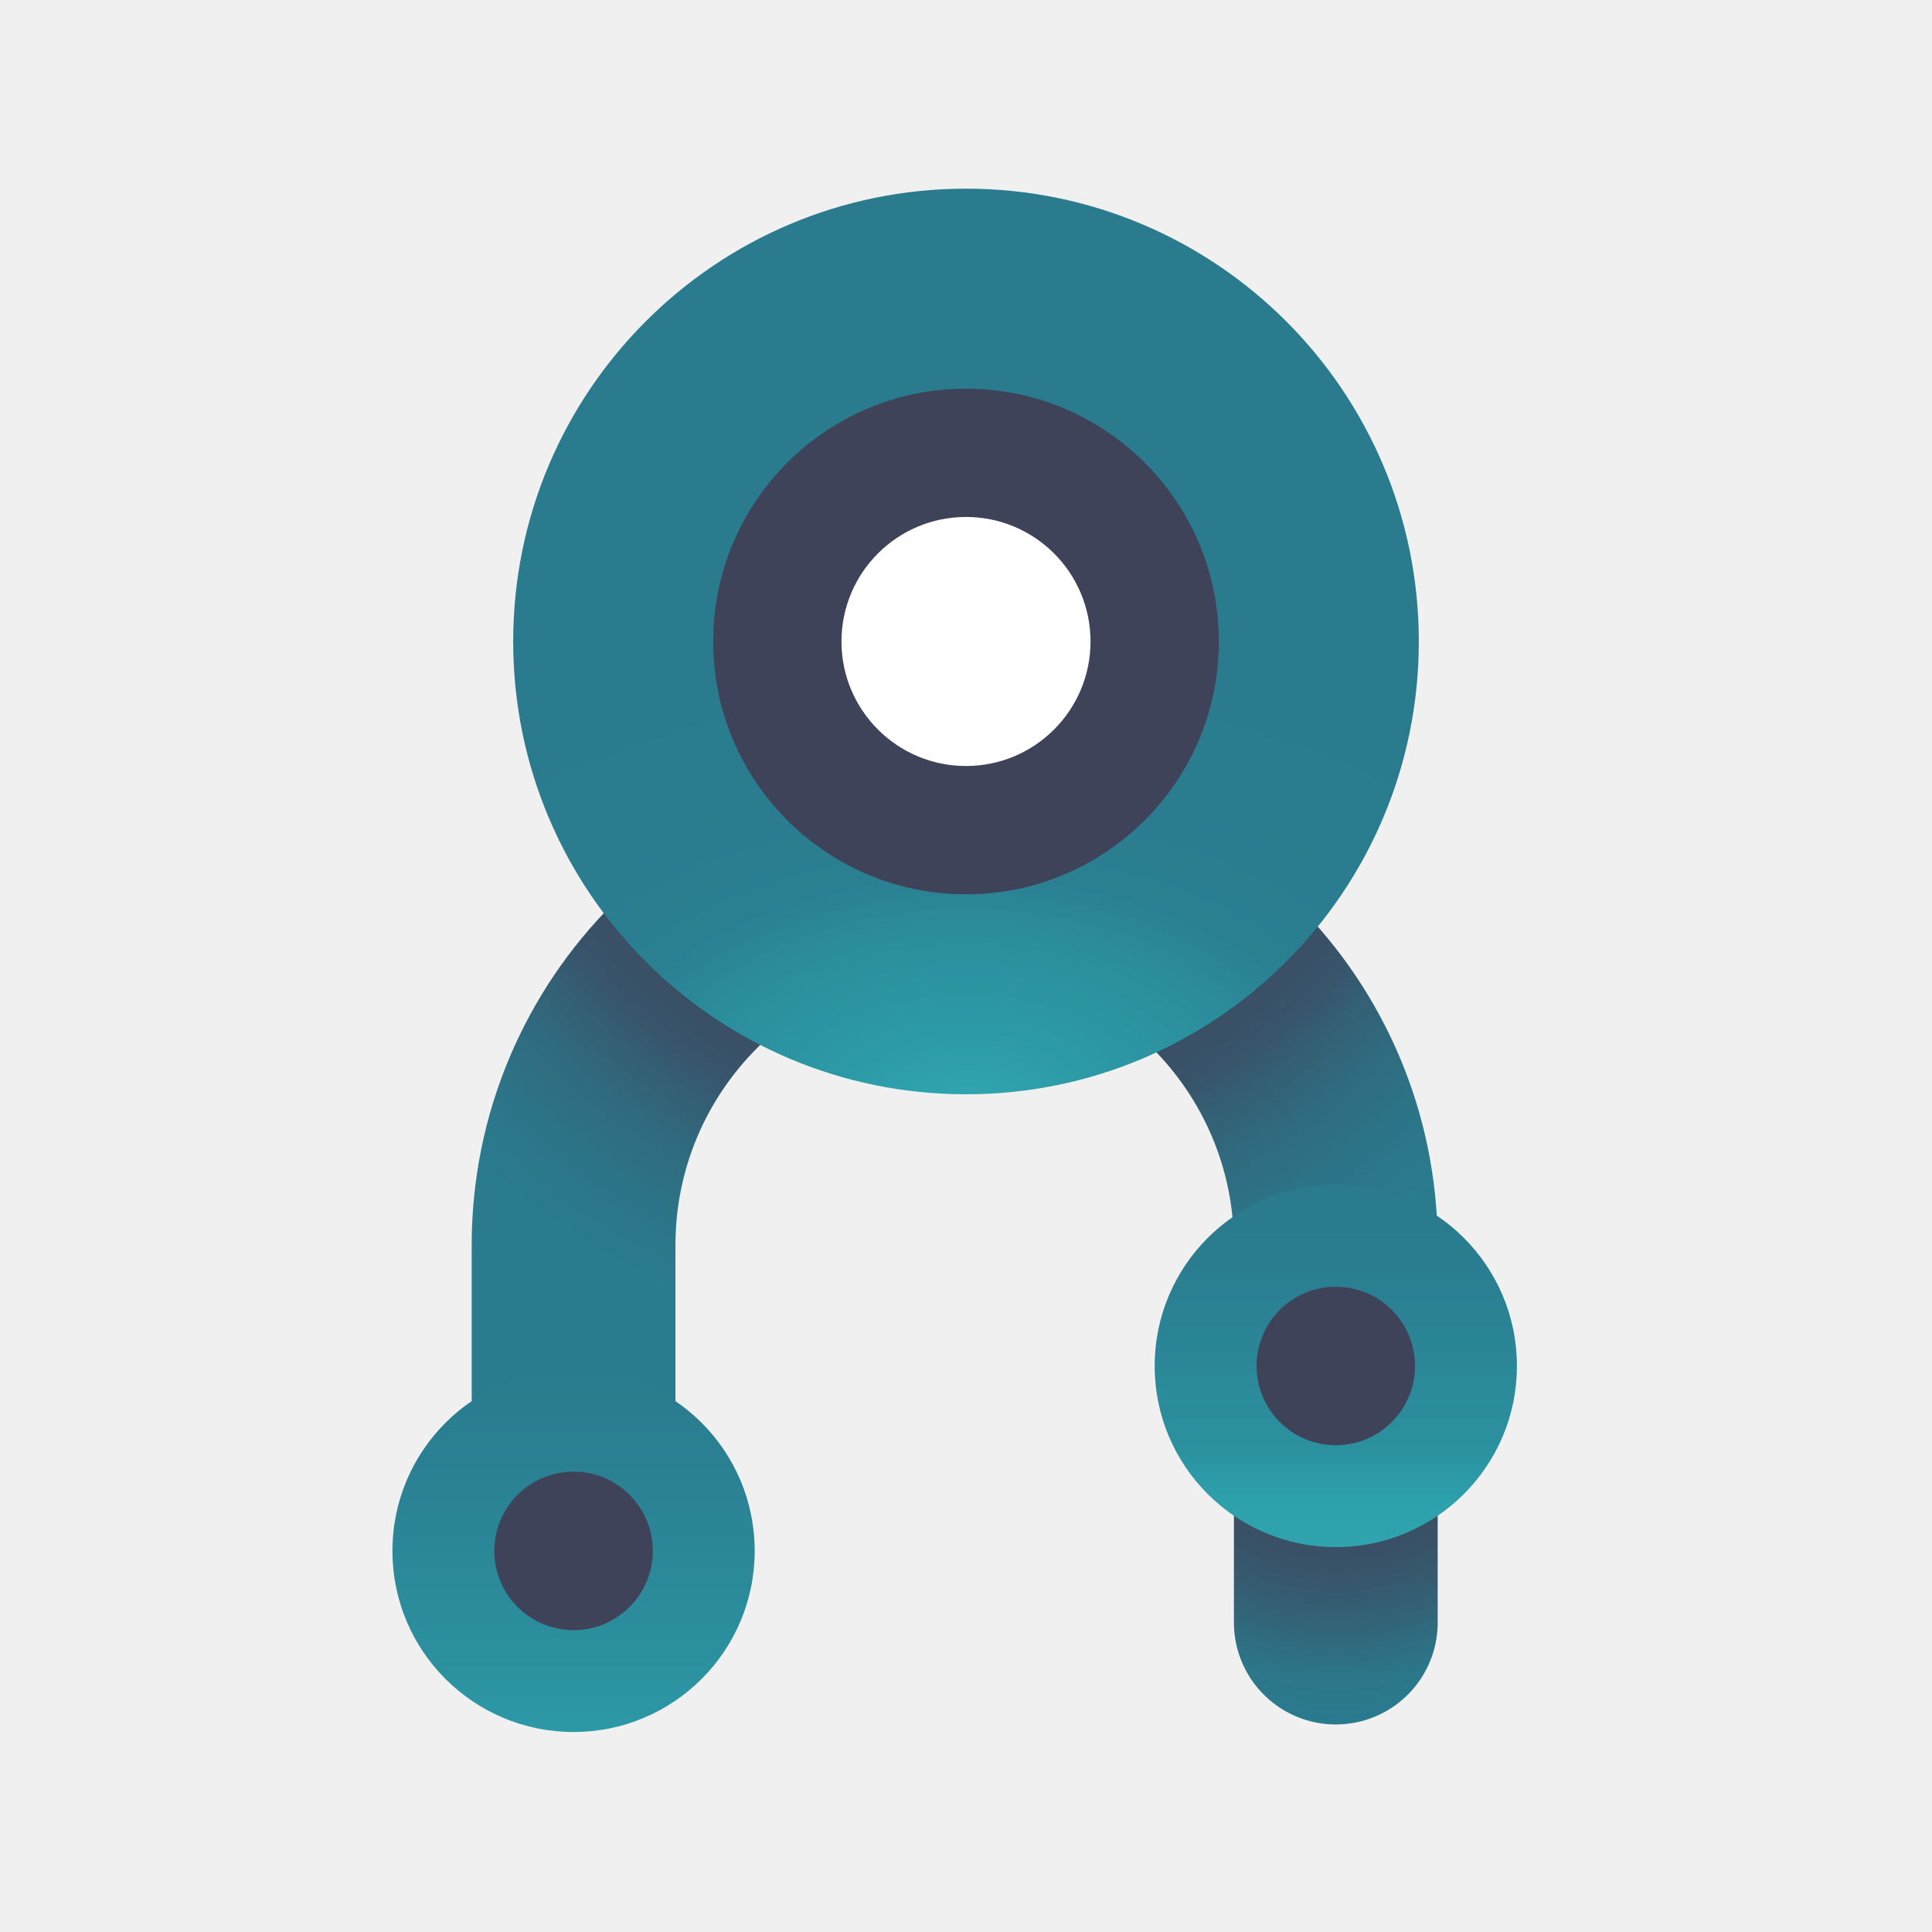
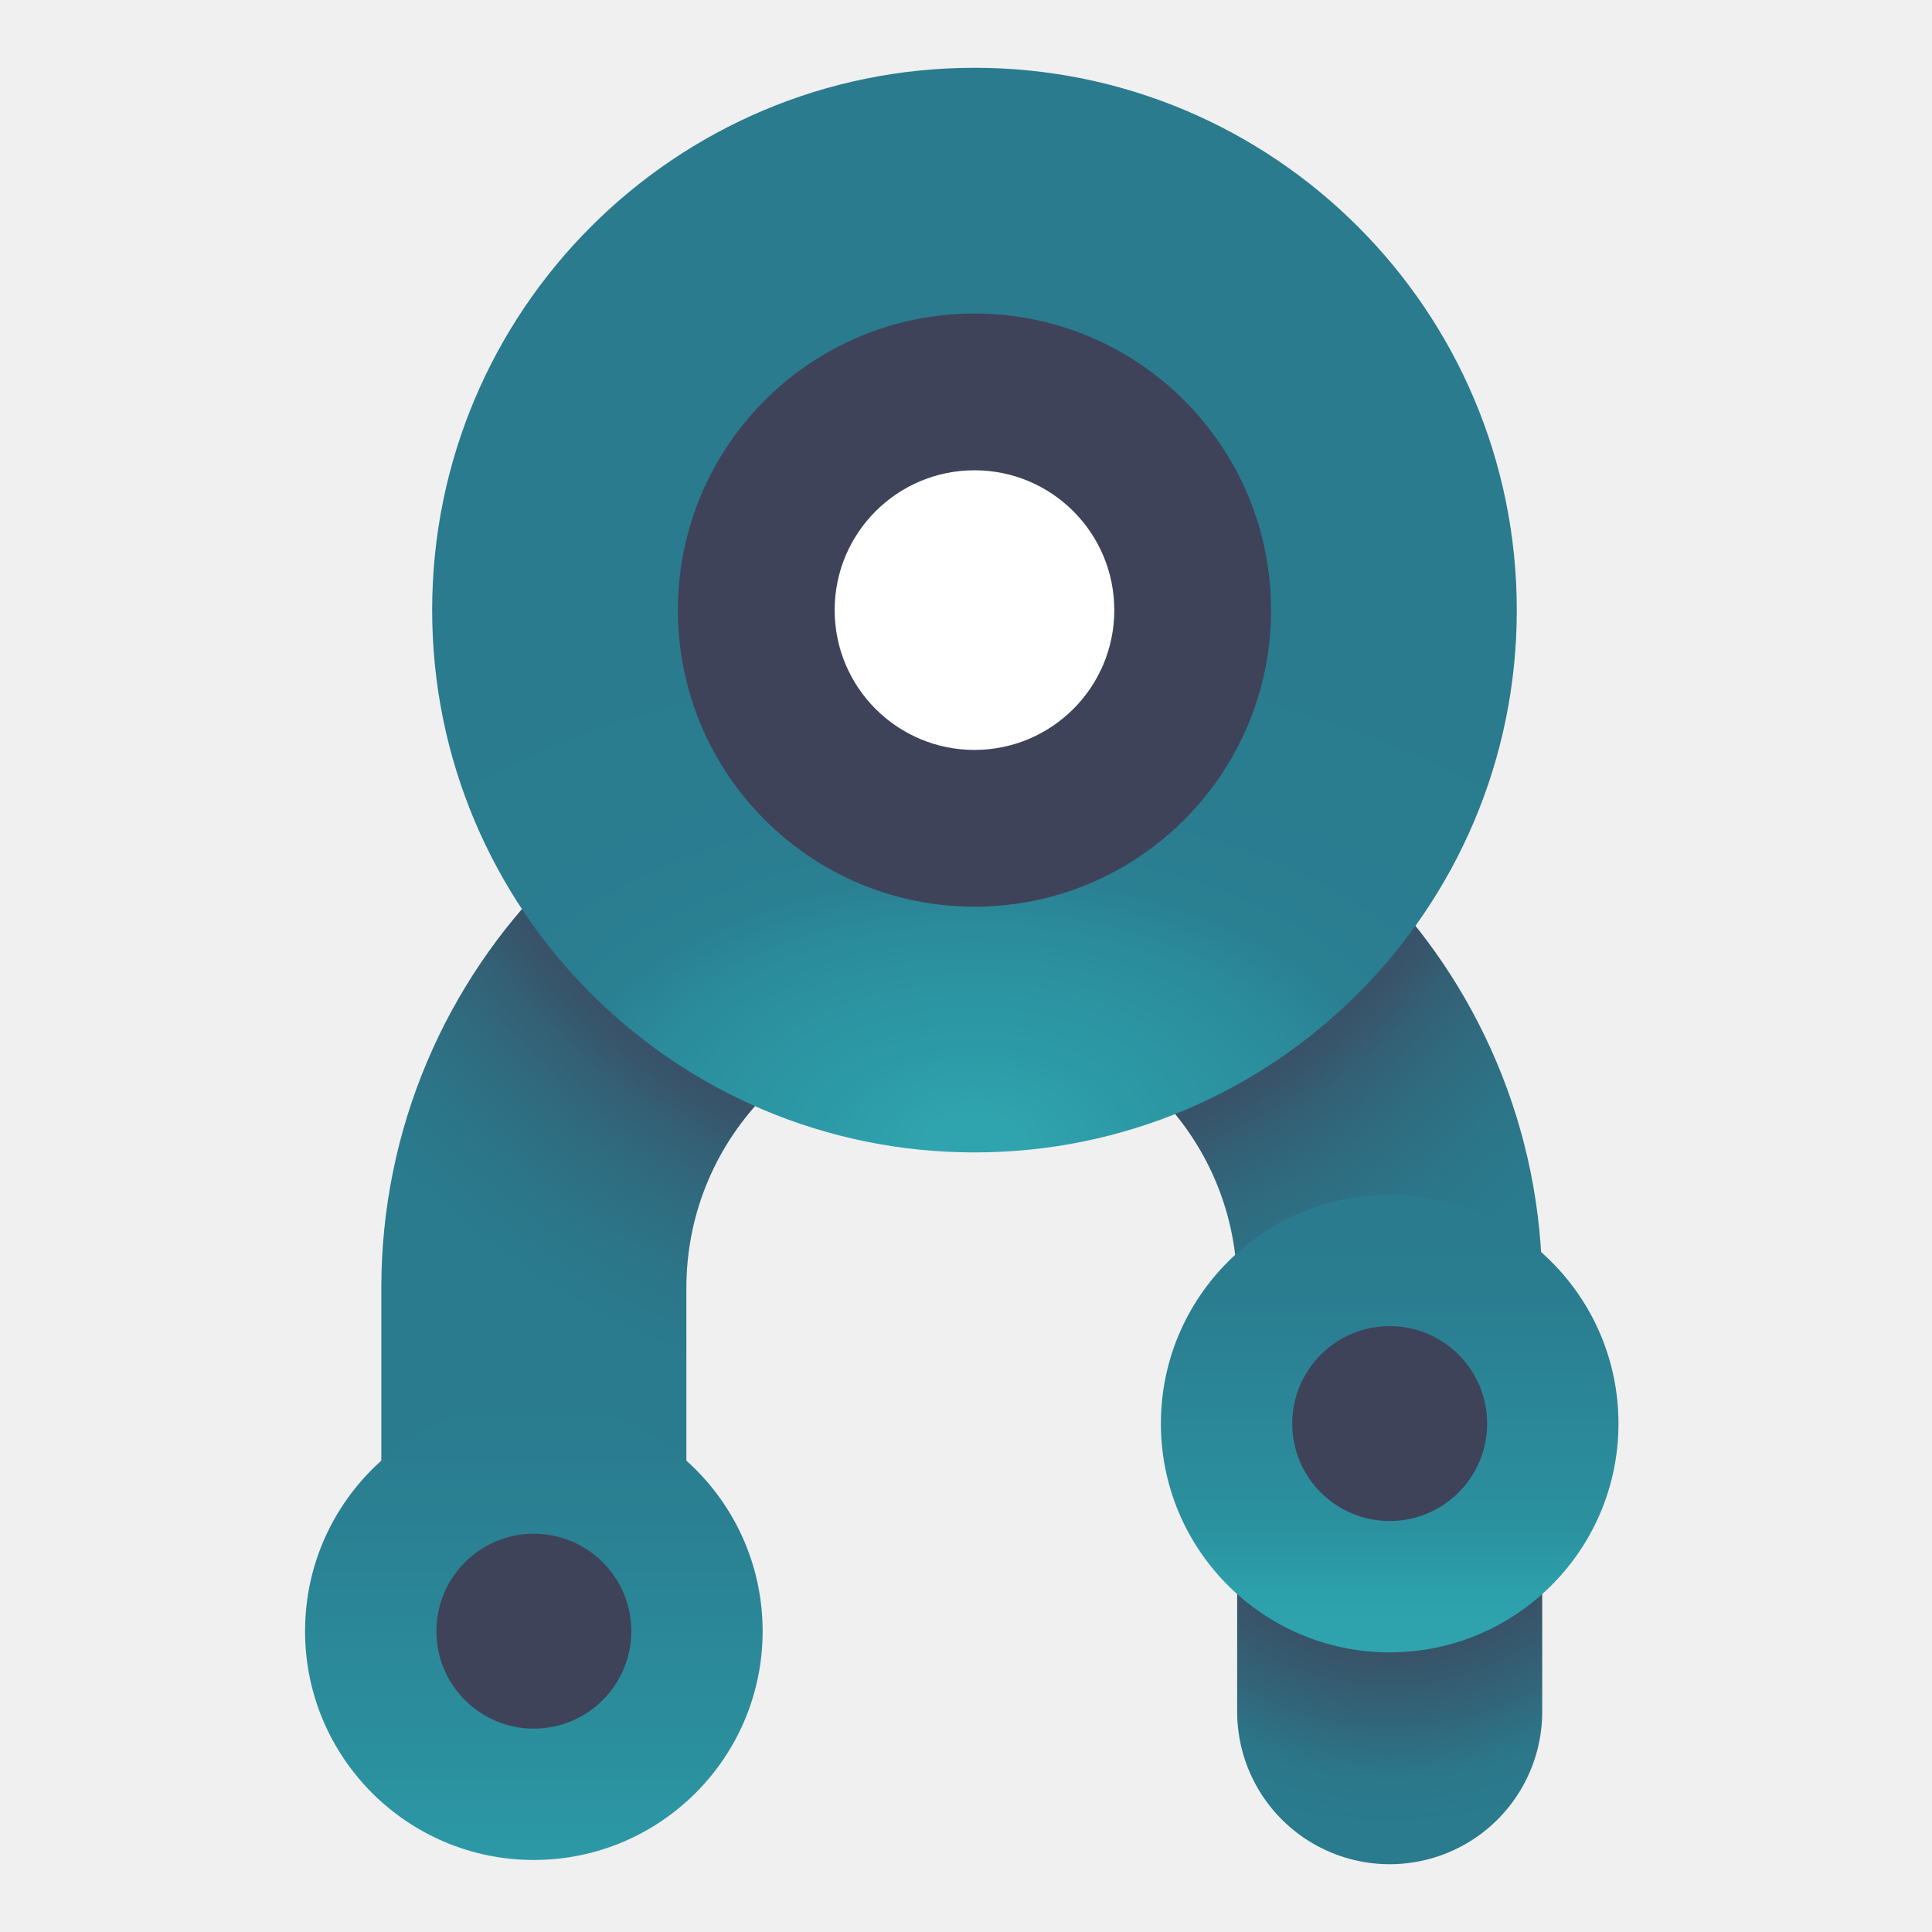
- <svg xmlns="http://www.w3.org/2000/svg" viewBox="0 0 512 512" width="512" height="512">
+ <svg xmlns="http://www.w3.org/2000/svg" viewBox="26 30 456 448" width="512" height="512">
  <defs>
    <radialGradient id="head" gradientUnits="userSpaceOnUse" cx="256" cy="296" r="130" gradientTransform="translate(256 296) scale(1.6 1) translate(-256 -296)">
      <stop offset=".046" stop-color="#30A4AE" />
      <stop offset=".18" stop-color="#2C9AA6" />
      <stop offset=".285" stop-color="#2C93A1" />
      <stop offset=".39" stop-color="#2B8C9B" />
      <stop offset=".5" stop-color="#2A7F91" />
      <stop offset=".73" stop-color="#2A7C8F" />
      <stop offset="1" stop-color="#2A7B8E" />
    </radialGradient>
-     <linearGradient id="nodeL" gradientUnits="userSpaceOnUse" x1="152" y1="363" x2="152" y2="459">
+     <linearGradient id="nodeL" gradientUnits="userSpaceOnUse" x1="152" y1="357" x2="152" y2="465">
      <stop offset="0" stop-color="#2A7B8E" />
      <stop offset=".25" stop-color="#2A8092" />
      <stop offset=".76" stop-color="#2B8F9D" />
      <stop offset=".91" stop-color="#2C95A3" />
      <stop offset="1" stop-color="#2C99A6" />
    </linearGradient>
-     <linearGradient id="nodeR" gradientUnits="userSpaceOnUse" x1="354" y1="314" x2="354" y2="410">
+     <linearGradient id="nodeR" gradientUnits="userSpaceOnUse" x1="354" y1="308" x2="354" y2="416">
      <stop offset=".06" stop-color="#2A7B8E" />
      <stop offset=".2" stop-color="#2A7C8F" />
      <stop offset=".73" stop-color="#2B919F" />
      <stop offset=".8" stop-color="#2C99A6" />
      <stop offset=".88" stop-color="#2CA1AC" />
      <stop offset="1" stop-color="#30A4AE" />
    </linearGradient>
    <radialGradient id="tail" gradientUnits="userSpaceOnUse" cx="354" cy="362" r="95">
      <stop offset=".5" stop-color="#3A4F65" />
      <stop offset=".58" stop-color="#385469" />
      <stop offset=".65" stop-color="#355B70" />
      <stop offset=".73" stop-color="#326478" />
      <stop offset=".87" stop-color="#2C7689" />
      <stop offset="1" stop-color="#2A7B8E" />
    </radialGradient>
    <radialGradient id="headShade" gradientUnits="userSpaceOnUse" cx="256" cy="170" r="190">
      <stop offset=".63" stop-color="#3E435A" stop-opacity=".78" />
      <stop offset=".69" stop-color="#3E435A" stop-opacity=".7" />
      <stop offset=".74" stop-color="#3E435A" stop-opacity=".5" />
      <stop offset=".81" stop-color="#3E435A" stop-opacity=".3" />
      <stop offset=".91" stop-color="#3E435A" stop-opacity=".1" />
      <stop offset="1" stop-color="#3E435A" stop-opacity="0" />
    </radialGradient>
    <path id="armPath" d="M152 411V330A101 101 0 0 1 354 330V362" />
    <mask id="armMask" maskUnits="userSpaceOnUse" x="0" y="0" width="512" height="512">
-       <use href="#armPath" fill="none" stroke="#fff" stroke-width="54" stroke-linecap="round" />
+       <use href="#armPath" fill="none" stroke="#fff" stroke-width="72" stroke-linecap="round" />
    </mask>
  </defs>
-   <path d="M354 362V430" fill="none" stroke="url(#tail)" stroke-width="54" stroke-linecap="round" />
-   <use href="#armPath" fill="none" stroke="#2A7B8E" stroke-width="54" stroke-linecap="round" />
+   <path d="M354 362V430" fill="none" stroke="url(#tail)" stroke-width="72" stroke-linecap="round" />
+   <use href="#armPath" fill="none" stroke="#2A7B8E" stroke-width="72" stroke-linecap="round" />
  <circle cx="256" cy="170" r="190" fill="url(#headShade)" mask="url(#armMask)" />
-   <circle cx="354" cy="362" r="48" fill="url(#nodeR)" />
-   <circle cx="354" cy="362" r="21" fill="#3E435A" />
-   <circle cx="152" cy="411" r="48" fill="url(#nodeL)" />
-   <circle cx="152" cy="411" r="21" fill="#3E435A" />
-   <circle cx="256" cy="170" r="120" fill="url(#head)" />
-   <circle cx="256" cy="170" r="67" fill="#3E435A" />
+   <circle cx="354" cy="362" r="54" fill="url(#nodeR)" />
+   <circle cx="354" cy="362" r="23" fill="#3E435A" />
+   <circle cx="152" cy="411" r="54" fill="url(#nodeL)" />
+   <circle cx="152" cy="411" r="23" fill="#3E435A" />
+   <circle cx="256" cy="170" r="128" fill="url(#head)" />
+   <circle cx="256" cy="170" r="70" fill="#3E435A" />
  <circle cx="256" cy="170" r="33" fill="#FFFFFF" />
</svg>
